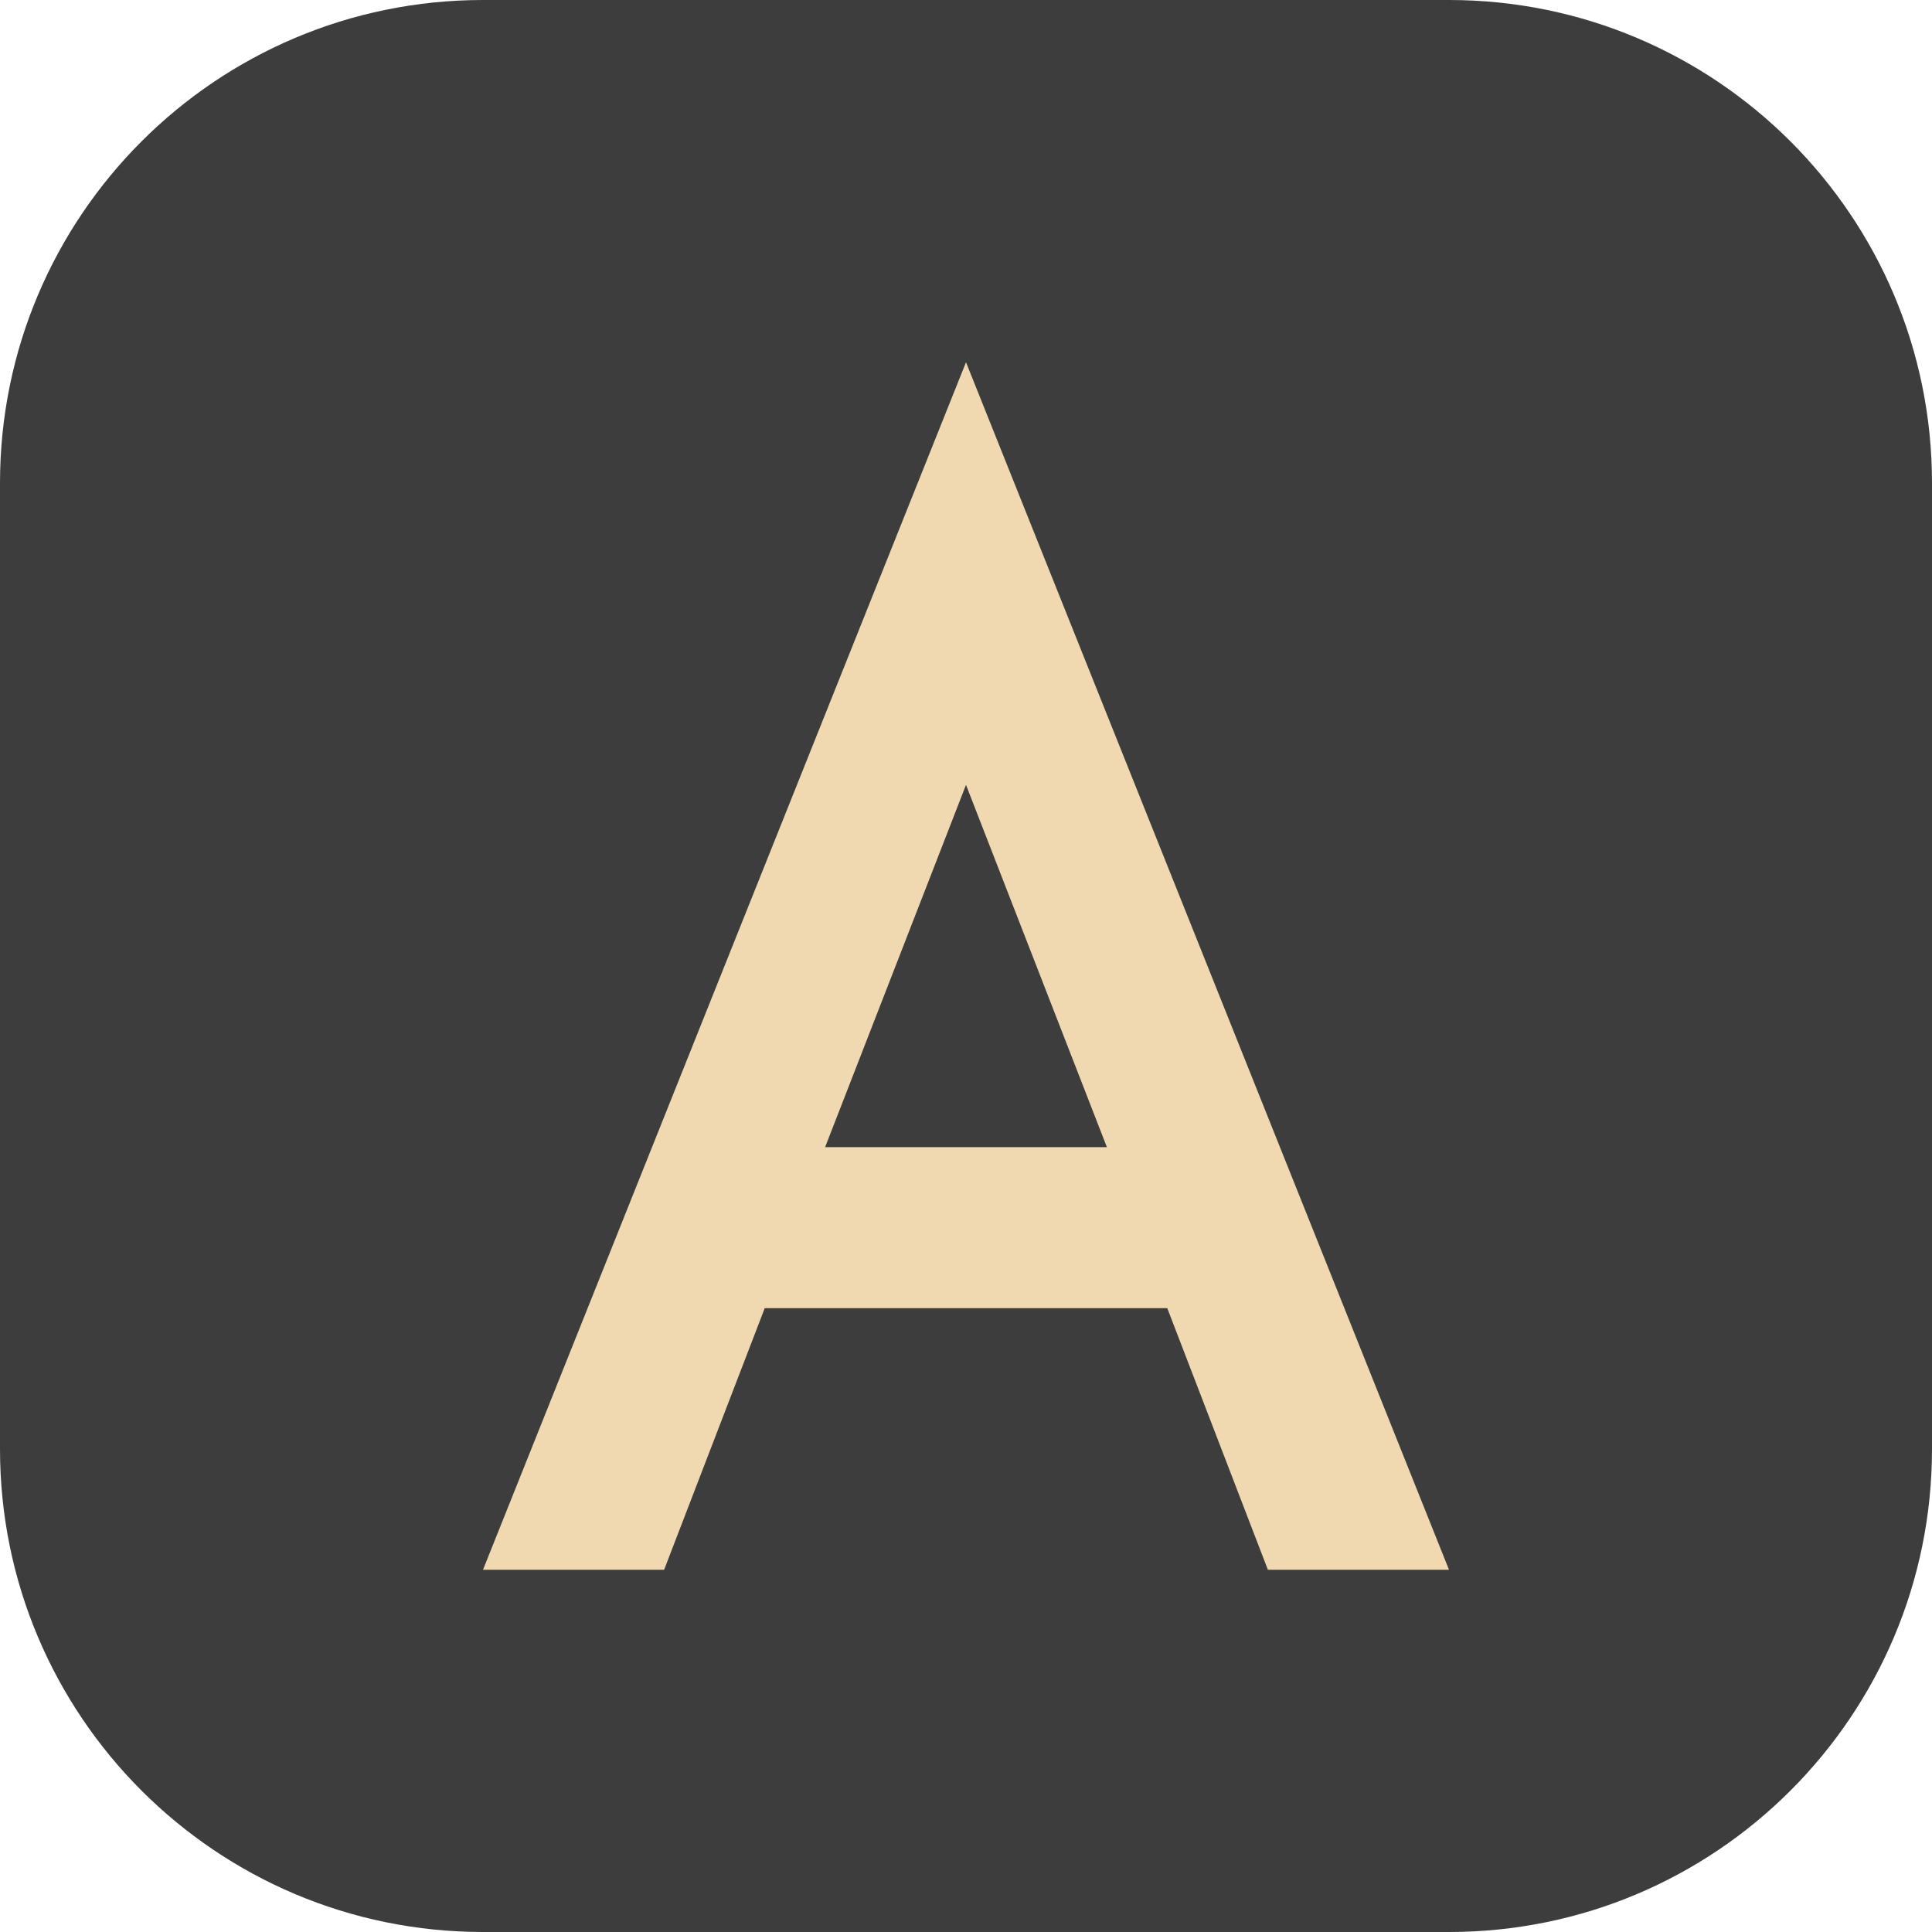
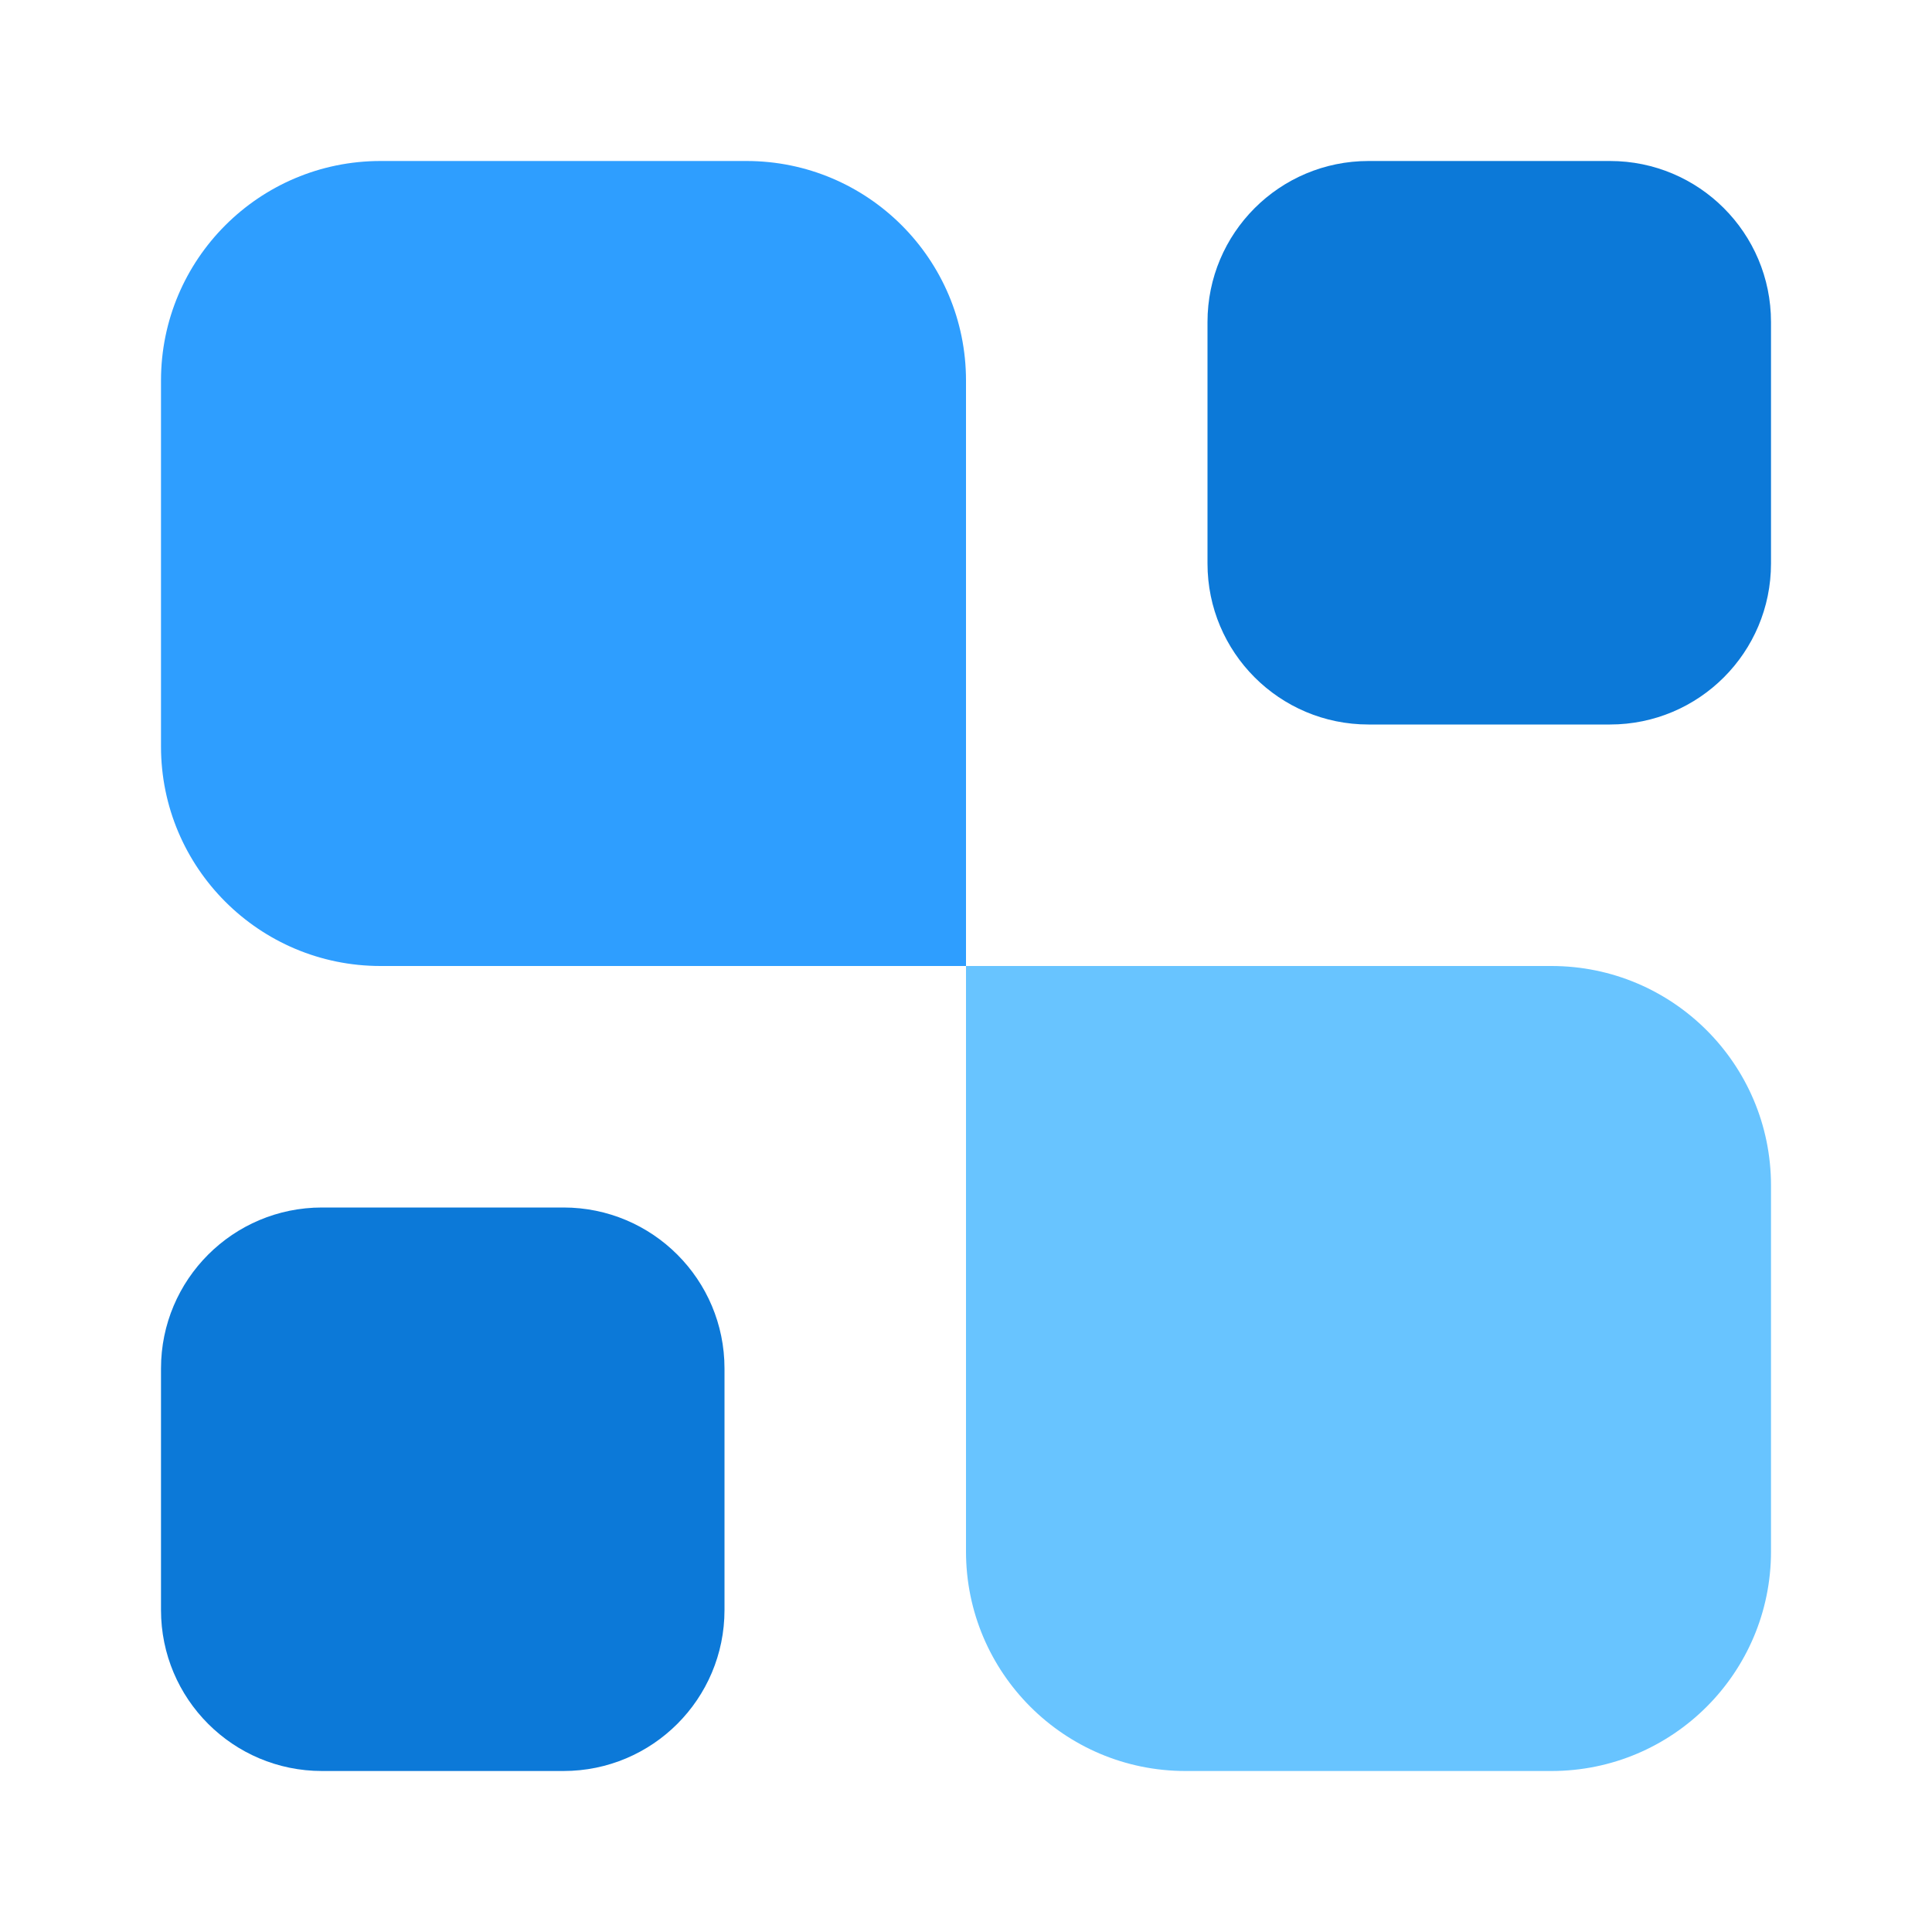
- <svg xmlns="http://www.w3.org/2000/svg" viewBox="0 0 48 48" fill="none">
-   <rect width="48" height="48" rx="12" fill="#3d3d3d" />
-   <path d="M24 9L36 39H31.5L29 32.5H19L16.5 39H12L24 9ZM20.5 28.5H27.5L24 19.5L20.5 28.5Z" fill="#F0D9B1" />
+ <svg xmlns="http://www.w3.org/2000/svg" width="24" height="24" viewBox="0 0 24 24" fill="none">
+   <path d="M22 19.273C22 20.779 20.779 22 19.273 22H14.727C13.221 22 12 20.779 12 19.273V12H19.273C20.779 12 22 13.221 22 14.727V19.273Z" fill="#68C4FF" />
+   <path d="M20 2C21.105 2 22 2.895 22 4V7C22 8.105 21.105 9 20 9H17C15.895 9 15 8.105 15 7V4C15 2.895 15.895 2 17 2H20Z" fill="#0C79D8" />
+   <path d="M7 15C8.105 15 9 15.895 9 17V20C9 21.105 8.105 22 7 22H4C2.895 22 2 21.105 2 20V17C2 15.895 2.895 15 4 15H7Z" fill="#0C79D8" />
+   <path d="M12 12H4.727C3.221 12 2 10.779 2 9.273V4.727C2 3.221 3.221 2 4.727 2H9.273C10.779 2 12 3.221 12 4.727V12Z" fill="#2E9EFF" />
</svg>
